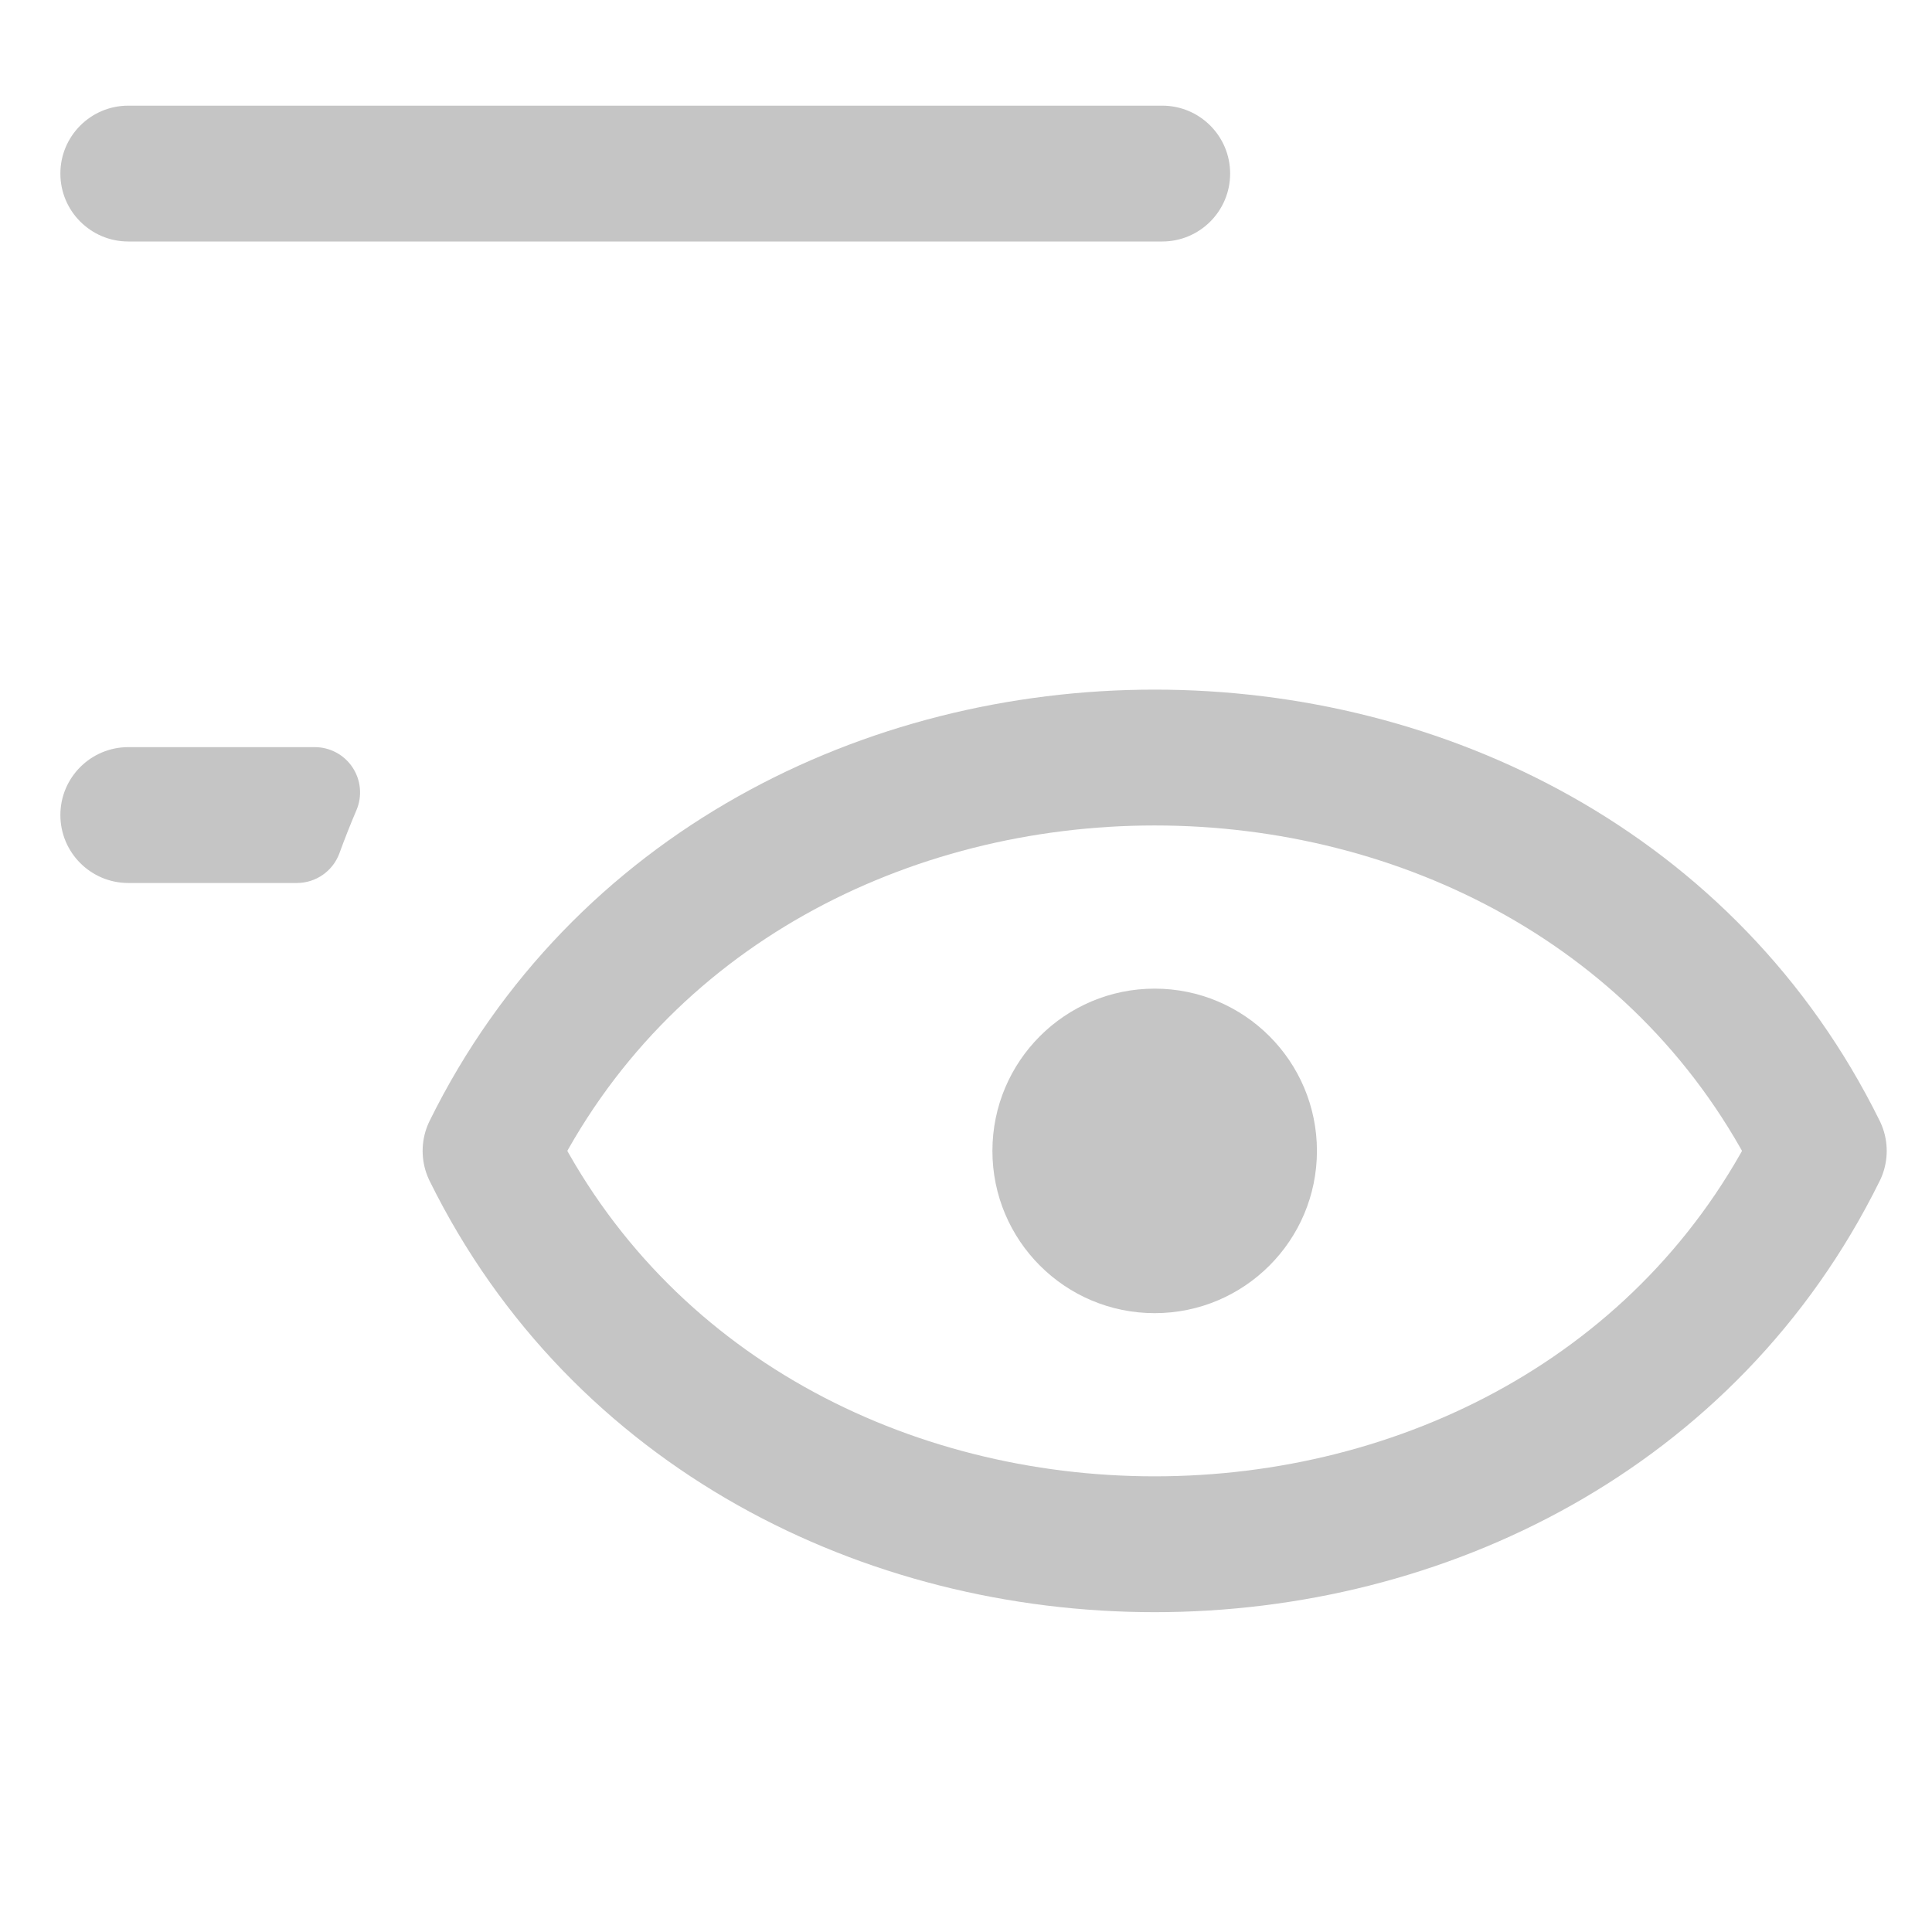
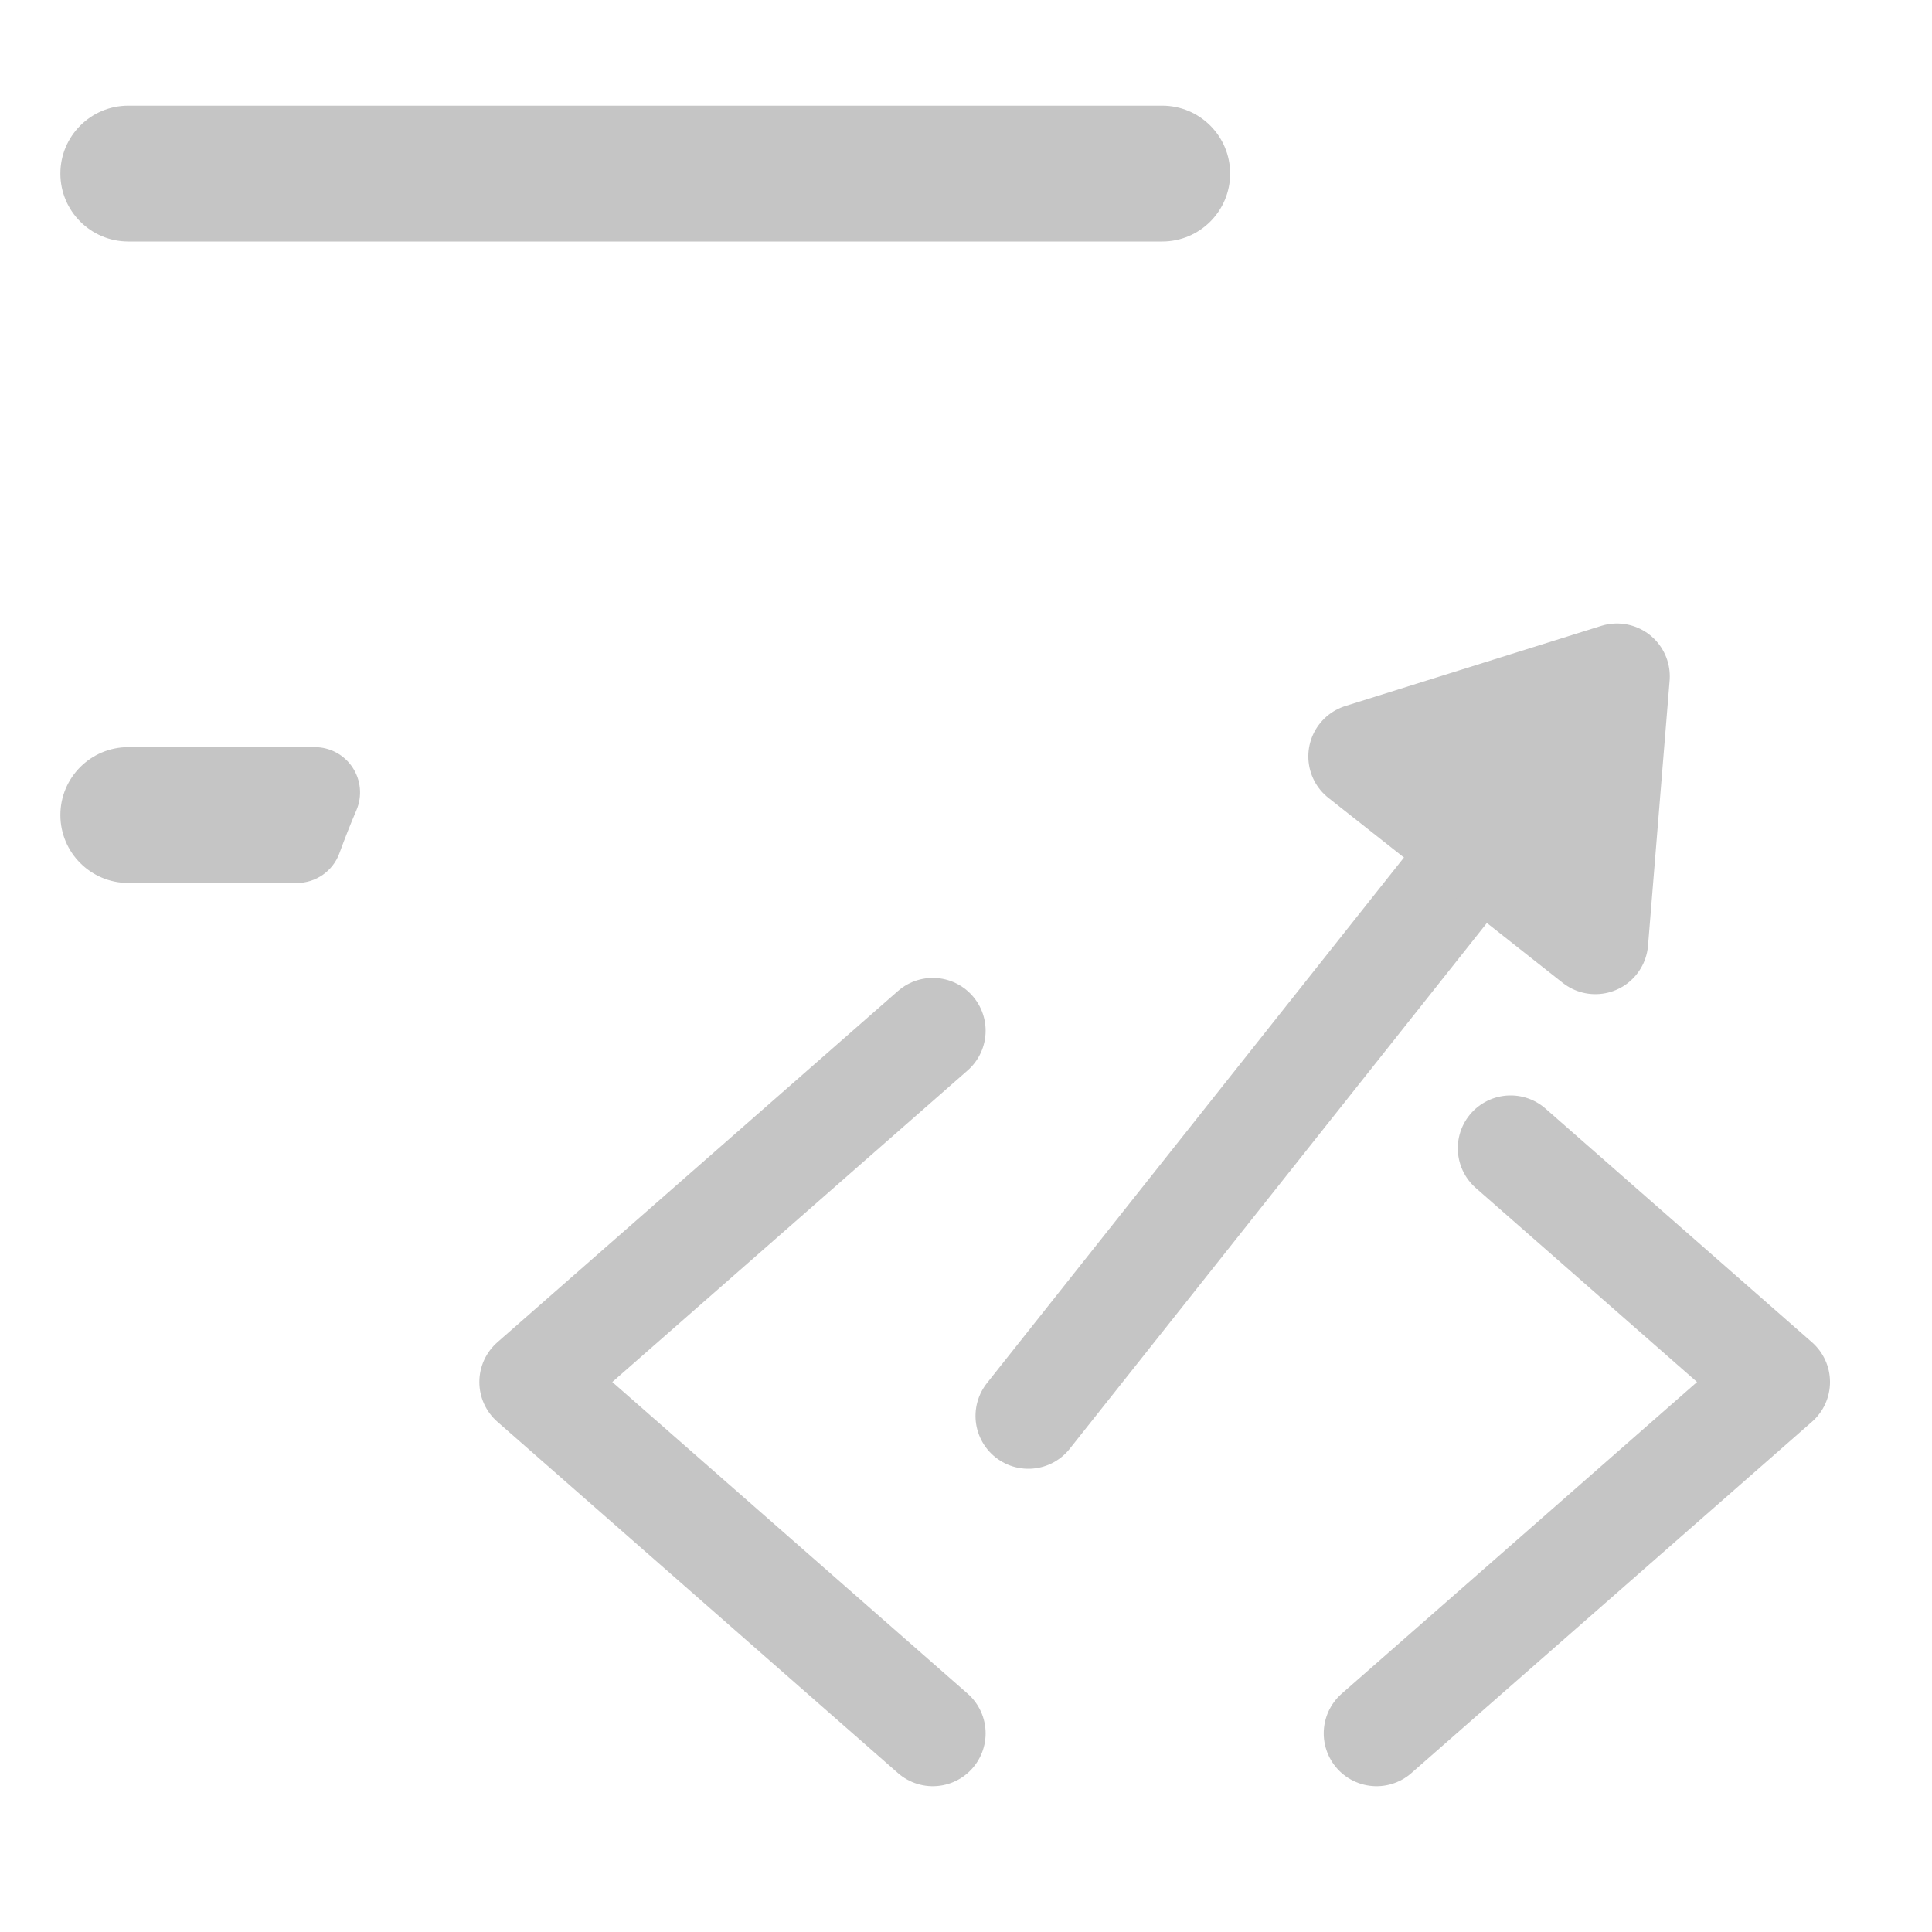
<svg xmlns="http://www.w3.org/2000/svg" width="512" height="512" viewBox="0 0 512 512" fill="none">
  <path fill="#C5C5C5" d="M 34 28 H 308 A 18 18 0 0 1 308 64 H 34 A 18 18 0 0 1 34 28 Z M 78.68 234 L 34 234 A 18 18 0 0 1 34 198 L 83.43 198 A 12 12 0 0 1 94.46 214.71 A 230 230 0 0 0 89.95 226.12 A 12 12 0 0 1 78.68 234 Z" />
-   <path d="M 130 305 C 198.59 166.01, 413.41 166.01, 482 305 C 413.41 443.99, 198.59 443.99, 130 305 Z" stroke="#C5C5C5" stroke-width="36" stroke-linejoin="round" />
-   <circle cx="306" cy="305" r="43" fill="#C5C5C5" />
+   <g stroke="#C5C5C5" stroke-width="28" stroke-linecap="round" stroke-linejoin="round">
+     <path d="M 247.2 273.15 L 141.03 366.25 L 247.2 459.36" />
+     <path d="M 400.33 304.3 L 470.97 366.25 L 364.8 459.36" />
+     <path d="M 272.52 375.24 L 391.75 224.96" />
+     <path d="M 428.51 179.23 L 422.79 249.46 L 360.72 200.46 Z" fill="#C5C5C5" />
+   </g>
</svg>
